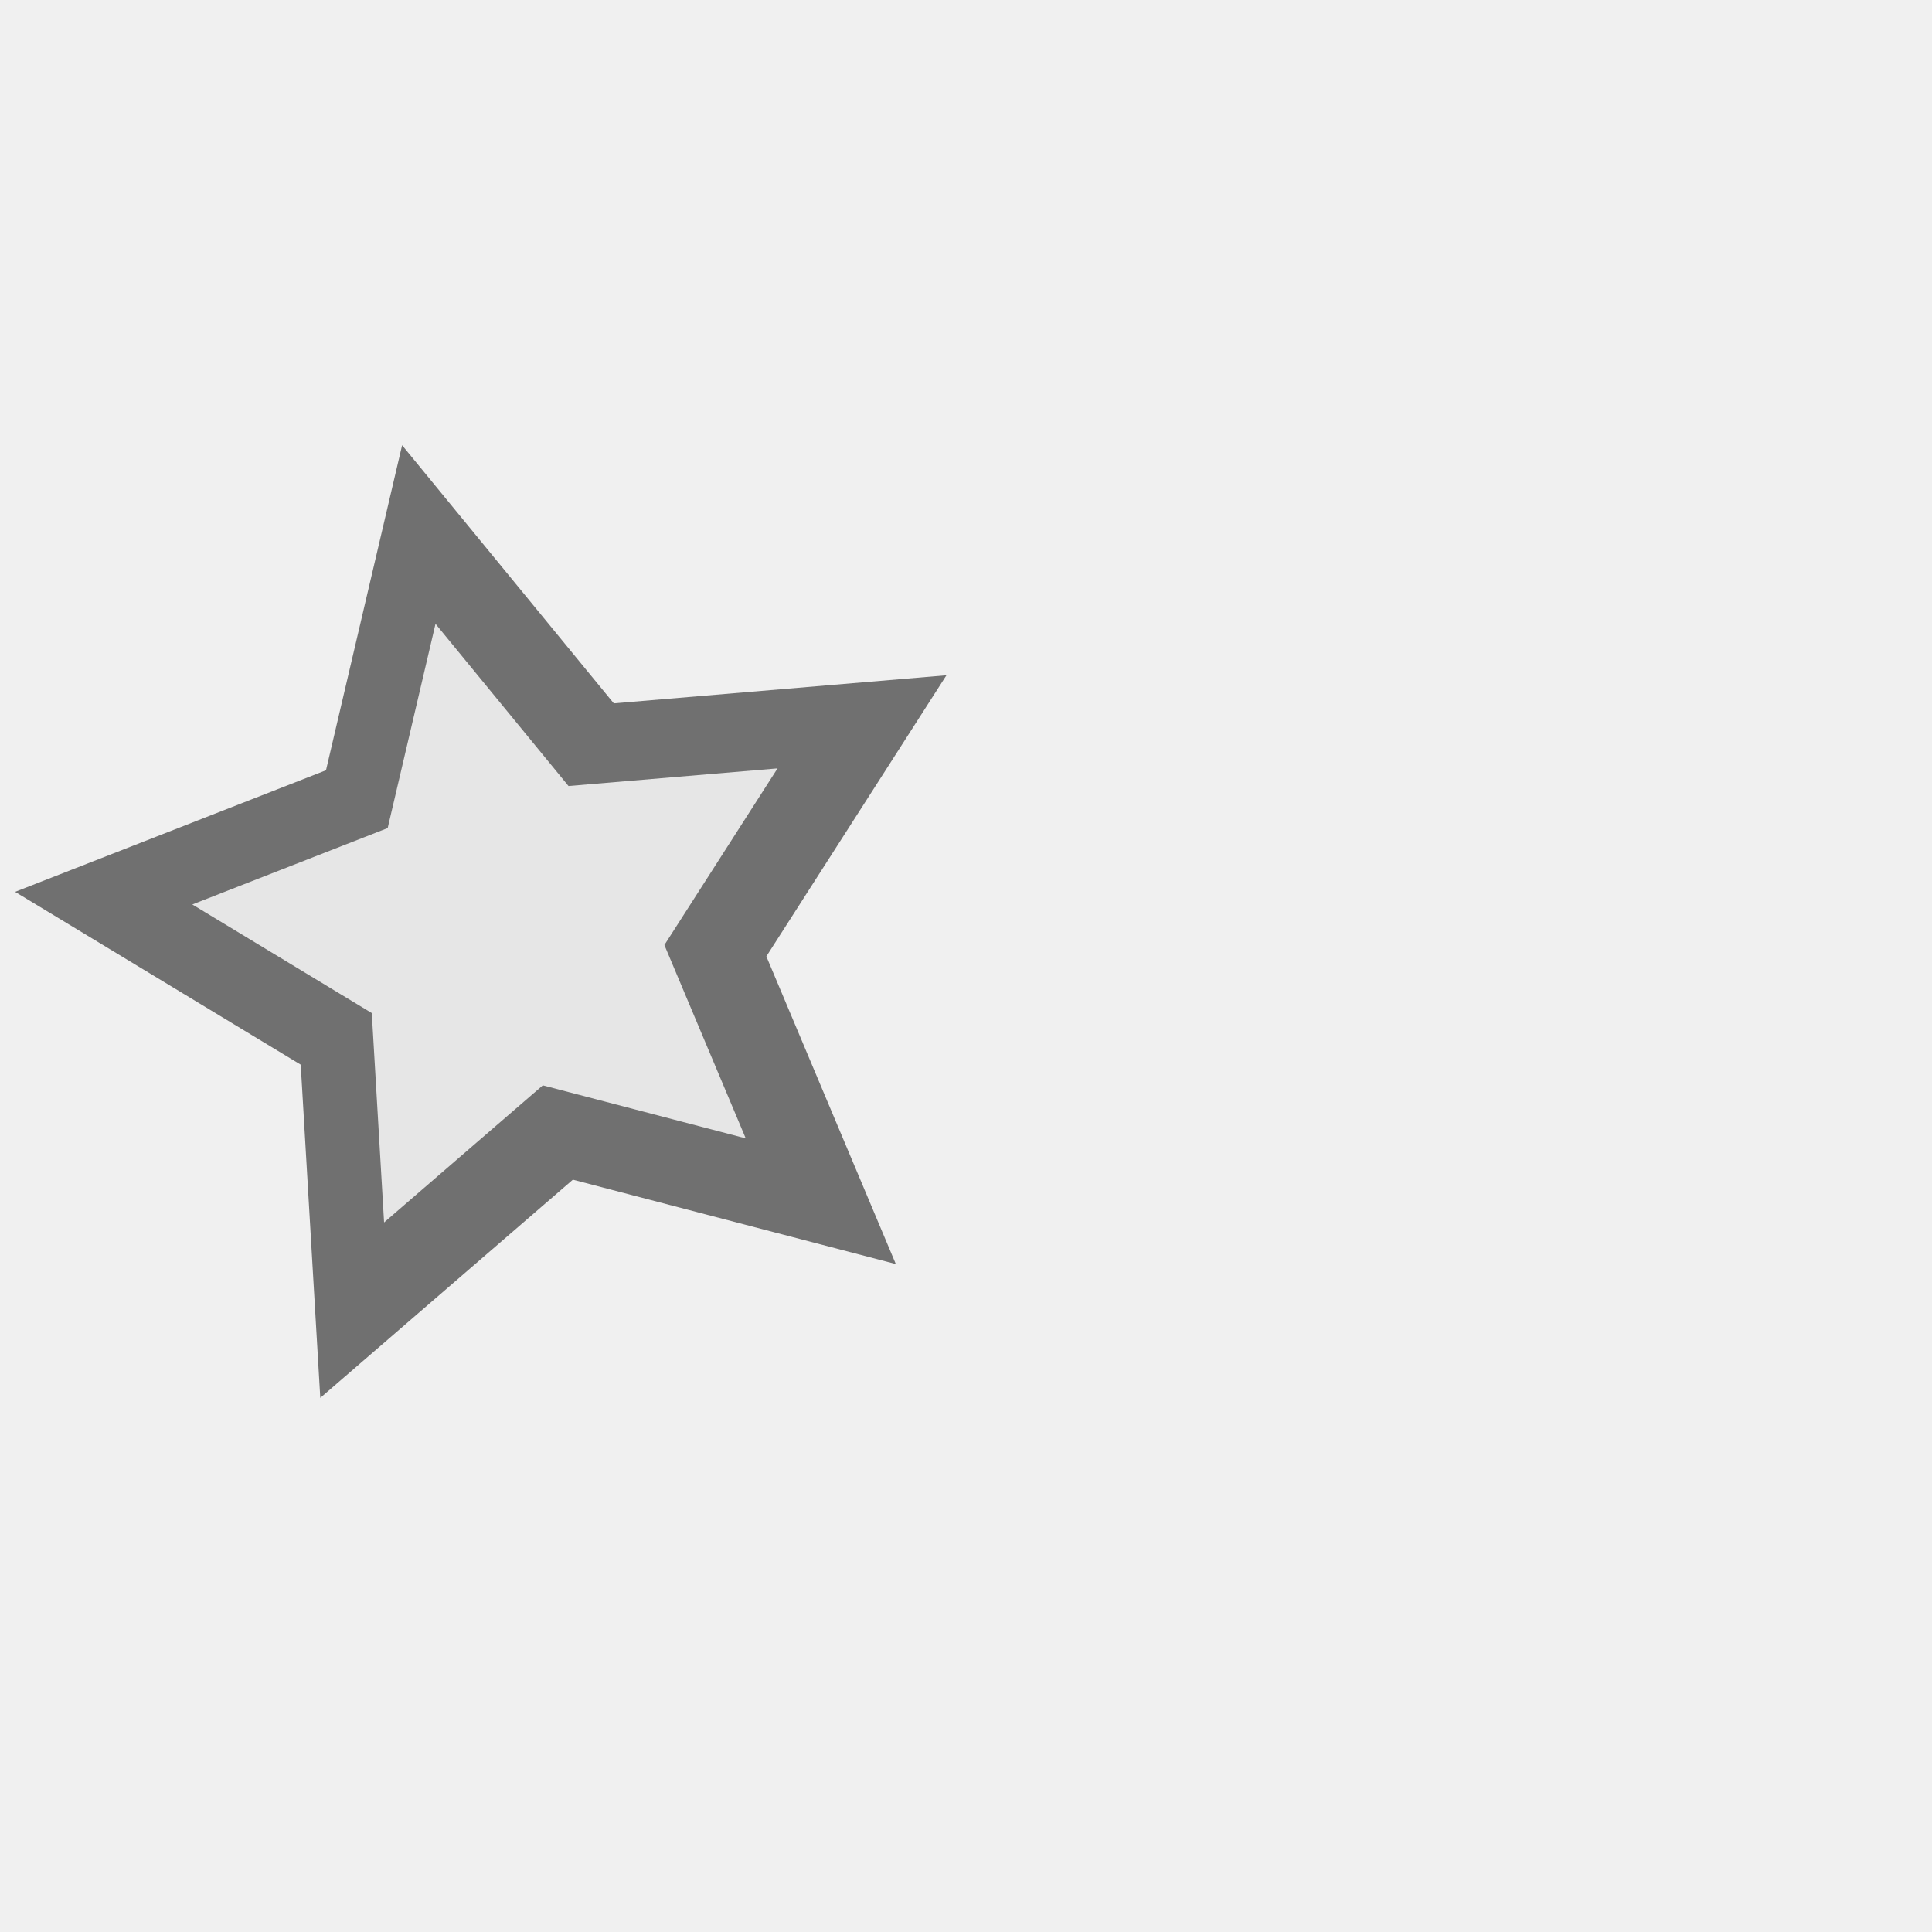
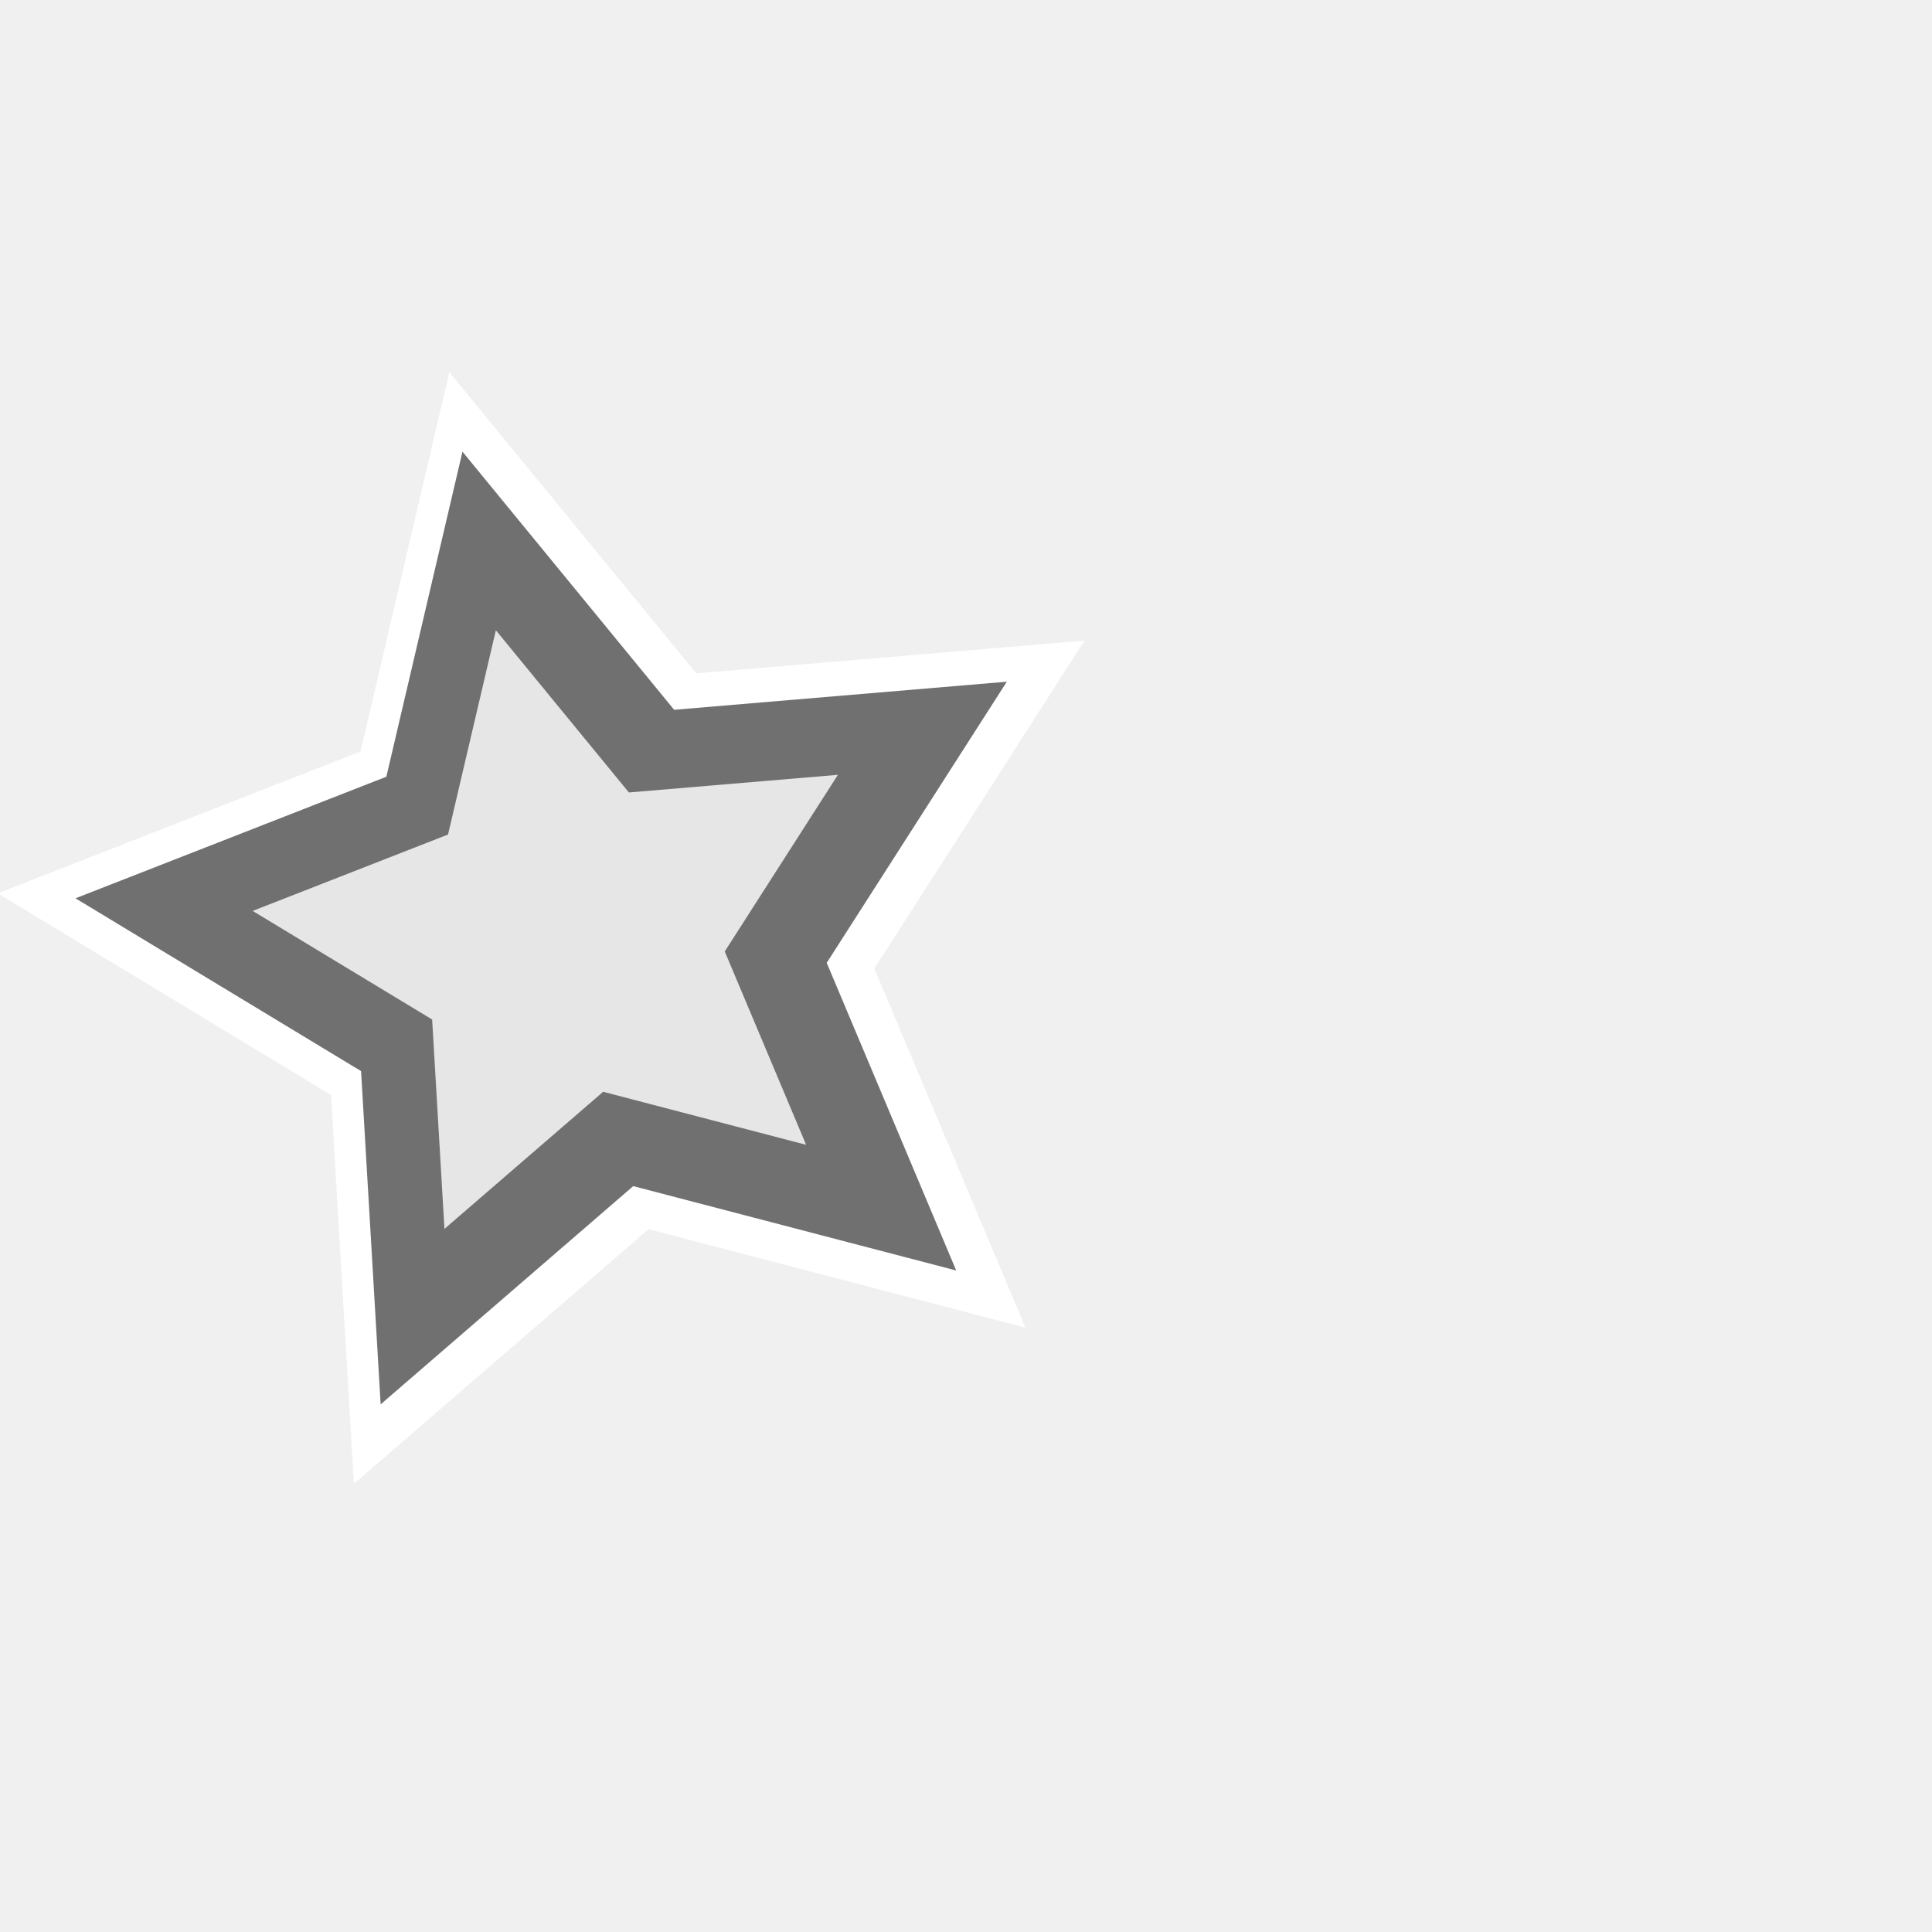
<svg xmlns="http://www.w3.org/2000/svg" width="100" height="100" viewBox="0 0 26.458 26.458" version="1.1" id="svg5">
  <defs id="defs2" />
  <g id="layer1">
-     <path style="fill:#b3b3b3;stroke:#707070;stroke-width:37.795;stroke-linecap:square;stroke-opacity:1" id="path1252-3-6" transform="matrix(-0.1194984,0.05572303,0.05572303,0.1194984,7.676798,10.73136)" d="M 17.897,18.654 11.821,16.932 6.958,20.961 6.718,14.65 1.383,11.27 7.311,9.092 8.877,2.973 12.781,7.938 19.083,7.537 15.568,12.783 Z" />
-     <path style="fill:#e6e6e6;stroke:#e6e6e6;stroke-width:30.468;stroke-linecap:square;stroke-opacity:1;stroke-miterlimit:4;stroke-dasharray:none" id="path1252-3-6-3" transform="matrix(-0.08923876,0.04161272,0.04161272,0.08923876,7.40006,11.20976)" d="M 17.897,18.654 11.821,16.932 6.958,20.961 6.718,14.65 1.383,11.27 7.311,9.092 8.877,2.973 12.781,7.938 19.083,7.537 15.568,12.783 Z" />
+     <path style="fill:#ffffff;stroke:#ffffff;stroke-width:45.506;stroke-linecap:square;stroke-dasharray:none;stroke-opacity:1" id="path1252-3-6-36" transform="matrix(-0.1194984,0.05572303,0.05572303,0.1194984,8.583744,10.84998)" d="M 17.897,18.654 11.821,16.932 6.958,20.961 6.718,14.65 1.383,11.27 7.311,9.092 8.877,2.973 12.781,7.938 19.083,7.537 15.568,12.783 Z" />
+     <path style="fill:#b3b3b3;stroke:#707070;stroke-width:37.795;stroke-linecap:square;stroke-opacity:1" id="path1252-3-6" transform="matrix(-0.1194984,0.05572303,0.05572303,0.1194984,8.503367,10.8196)" d="M 17.897,18.654 11.821,16.932 6.958,20.961 6.718,14.65 1.383,11.27 7.311,9.092 8.877,2.973 12.781,7.938 19.083,7.537 15.568,12.783 Z" />
+     <path style="fill:#e6e6e6;stroke:#e6e6e6;stroke-width:30.468;stroke-linecap:square;stroke-miterlimit:4;stroke-dasharray:none;stroke-opacity:1" id="path1252-3-6-3" transform="matrix(-0.08923876,0.04161272,0.04161272,0.08923876,8.226628,11.298)" d="M 17.897,18.654 11.821,16.932 6.958,20.961 6.718,14.65 1.383,11.27 7.311,9.092 8.877,2.973 12.781,7.938 19.083,7.537 15.568,12.783 Z" />
  </g>
</svg>
